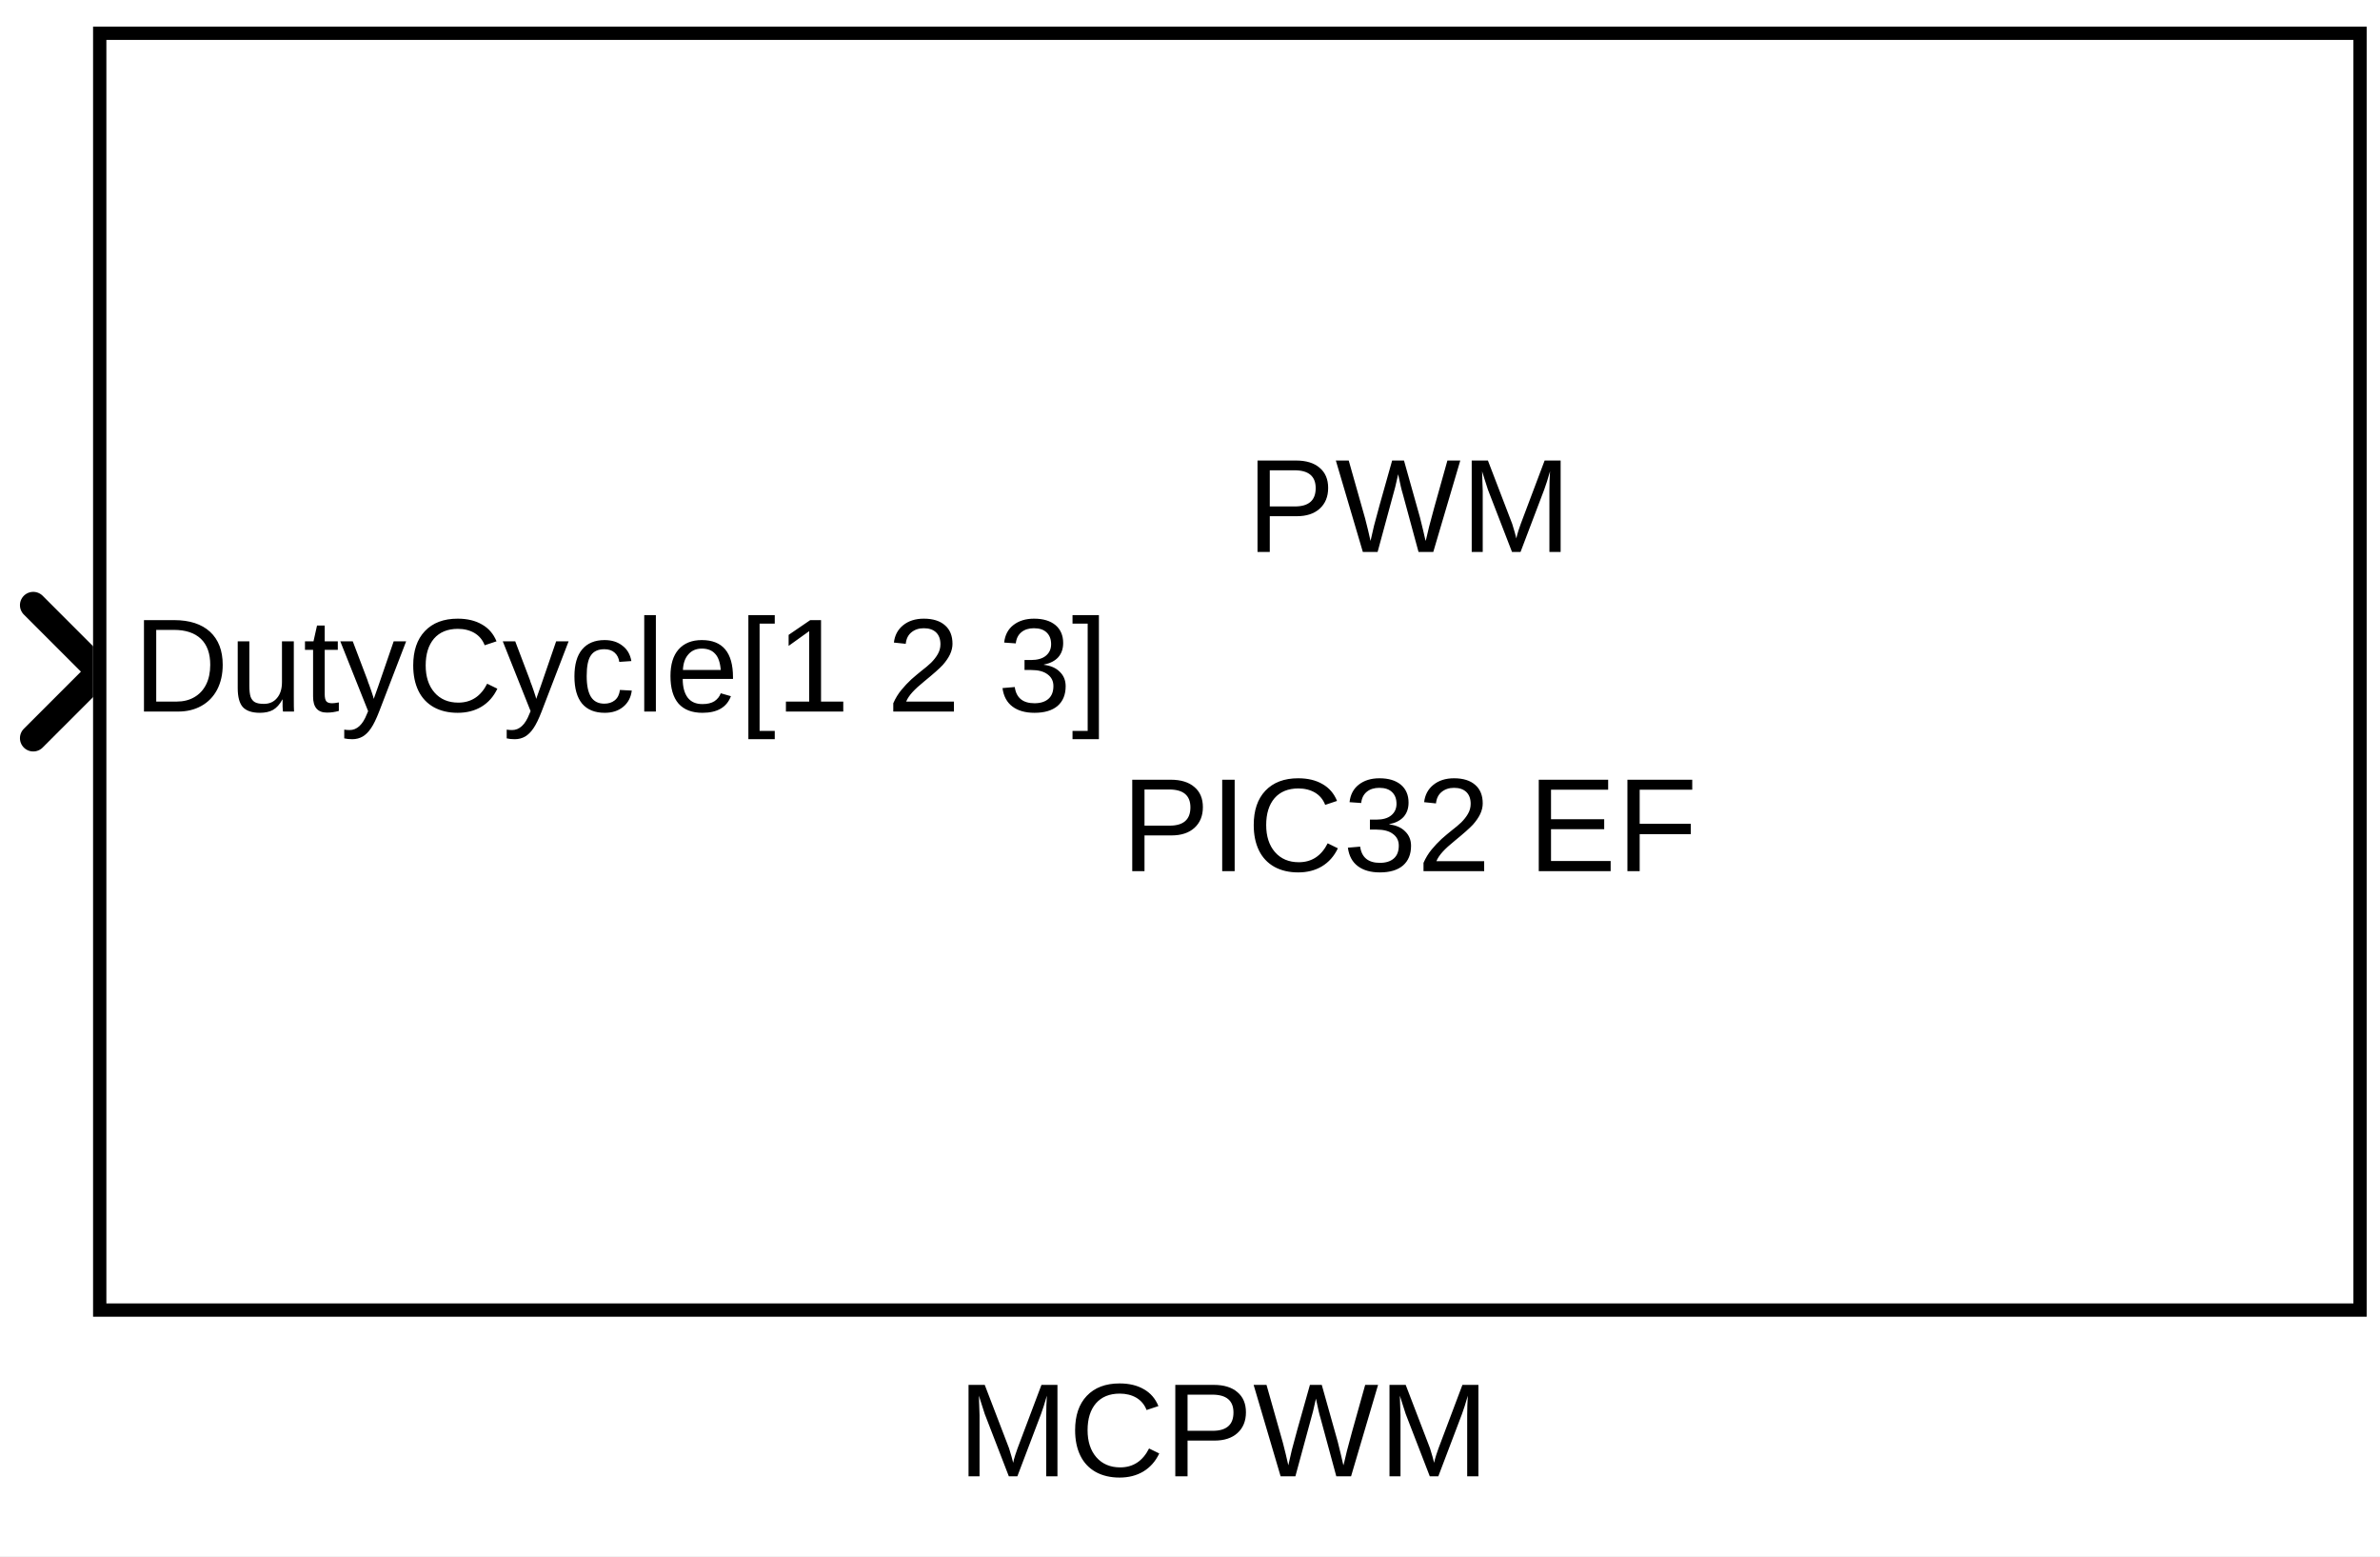
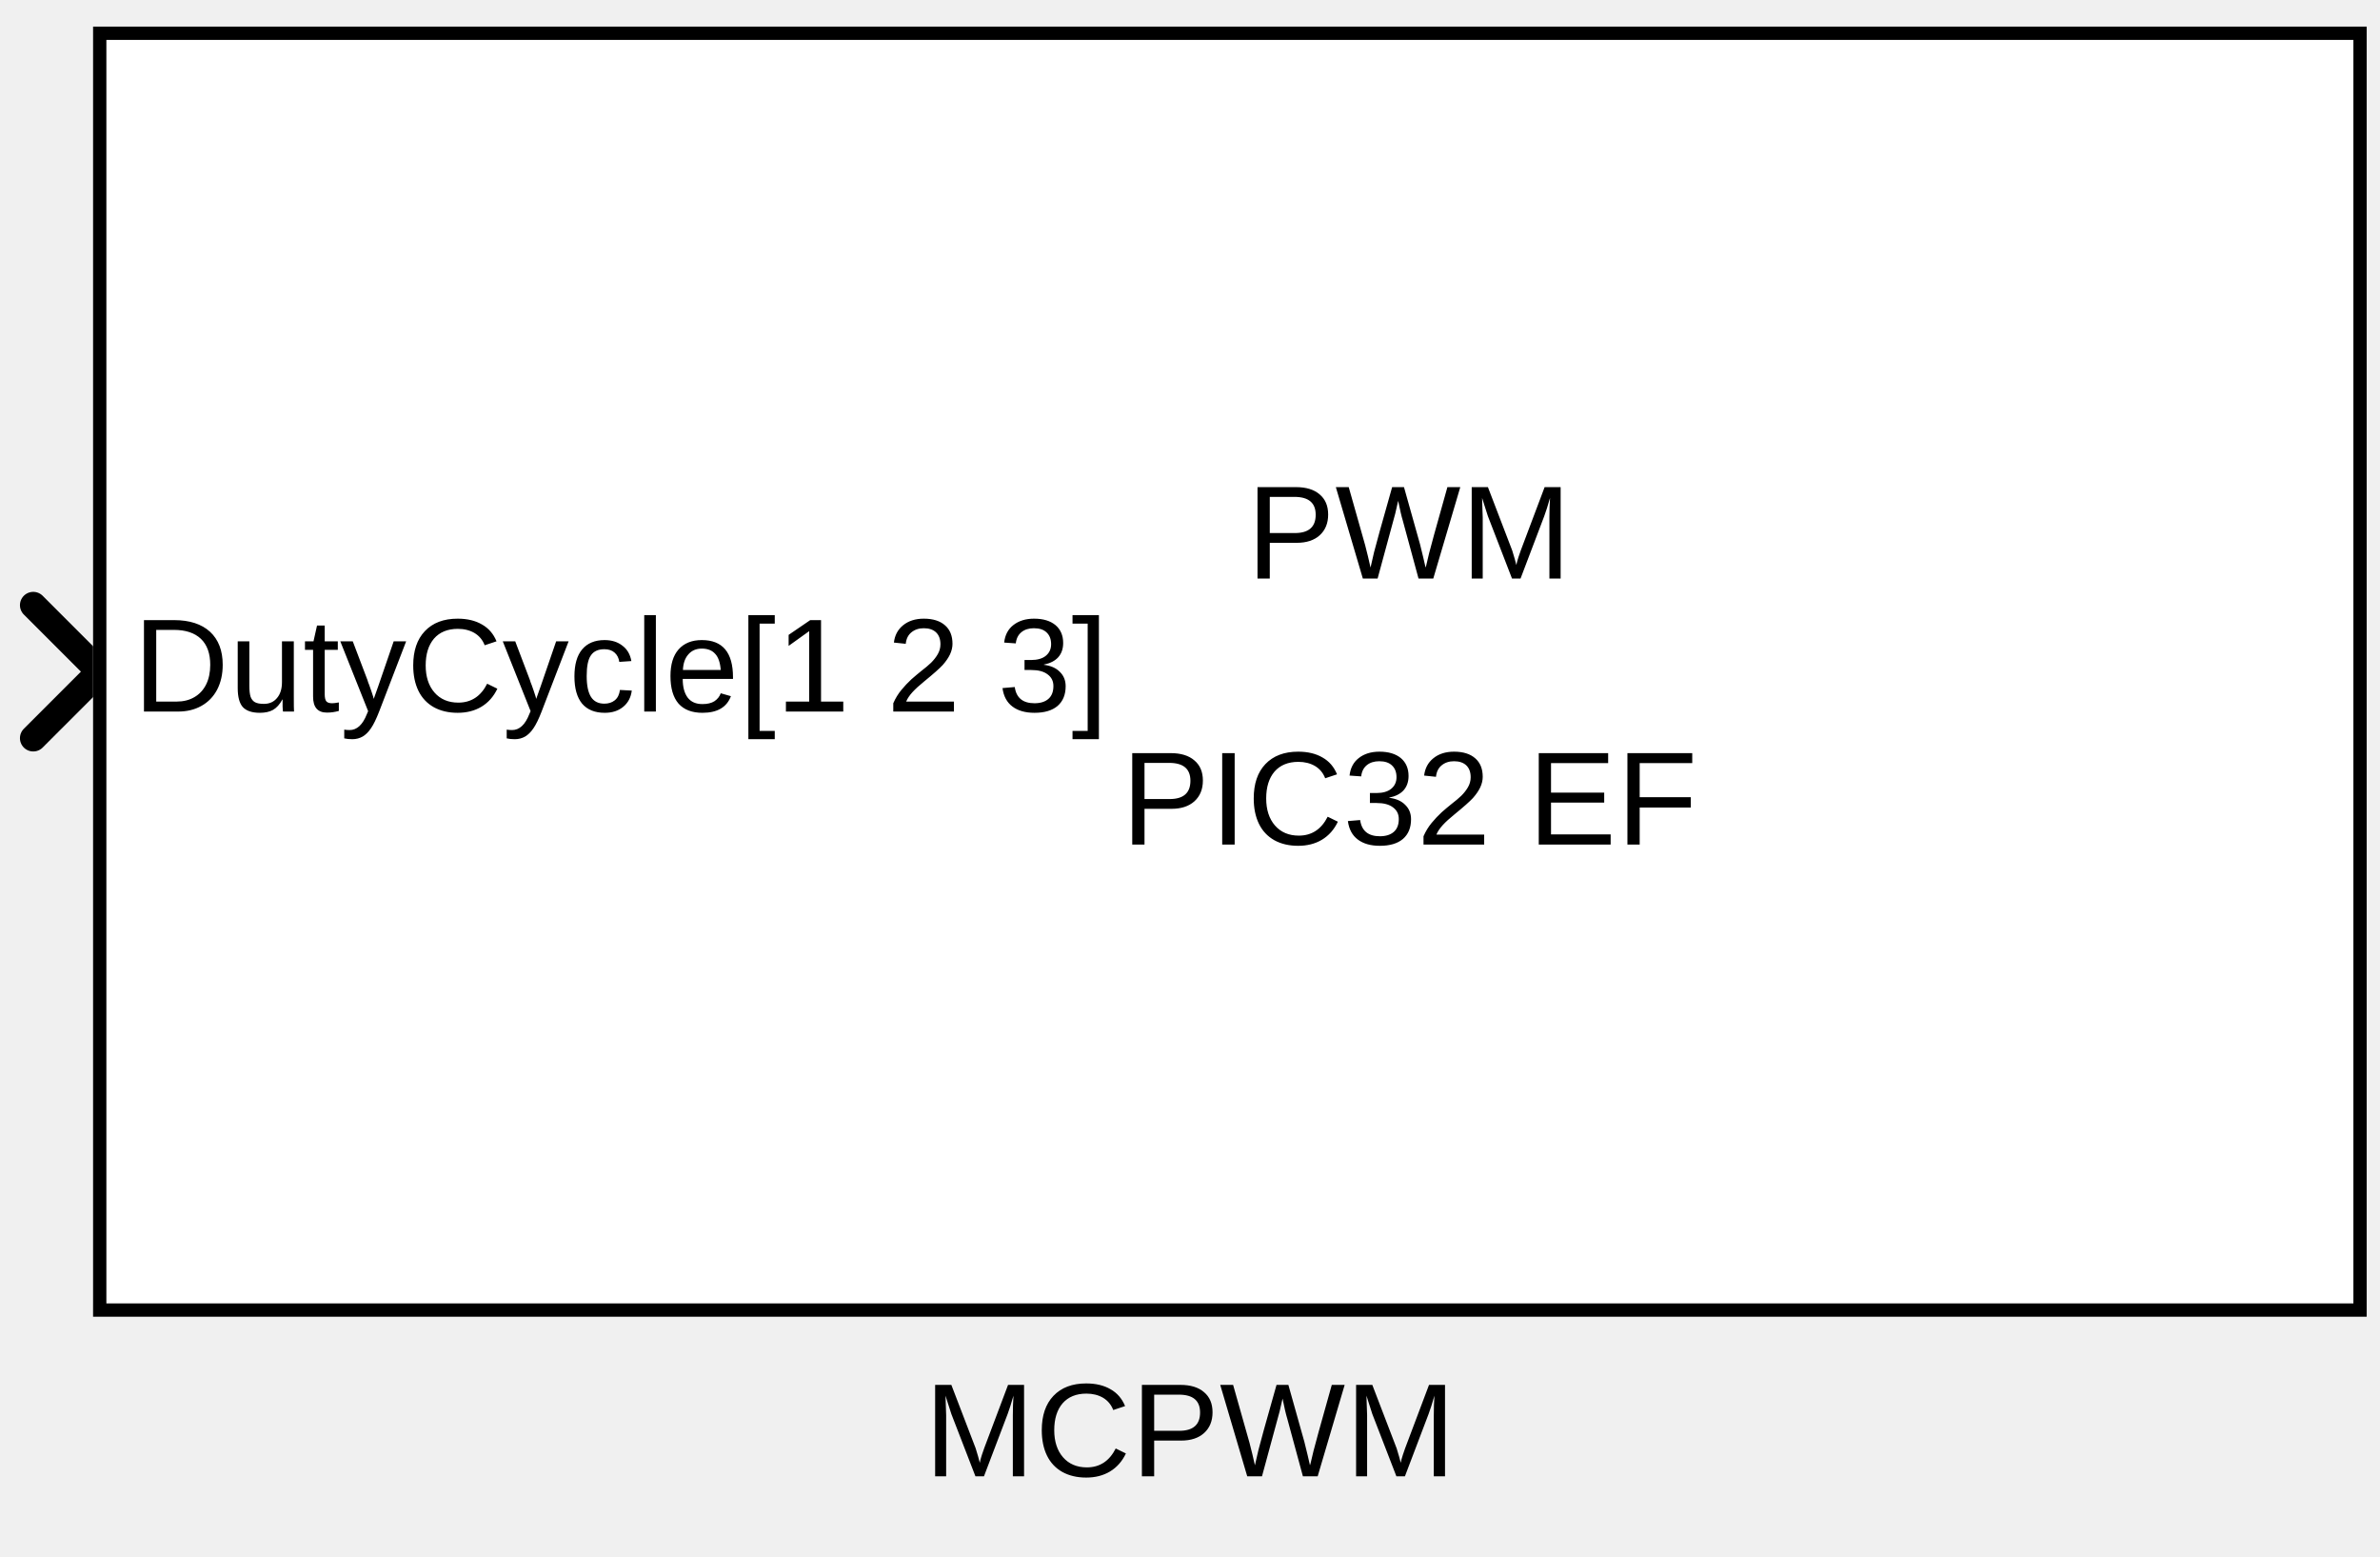
<svg xmlns="http://www.w3.org/2000/svg" width="47.36mm" height="30.956mm" viewBox="0 0 179 117">
  <g fill="none" stroke="black" stroke-width="1" fill-rule="evenodd" stroke-linecap="square" stroke-linejoin="bevel">
-     <g clip-path="none" fill="#ffffff" fill-opacity="1" opacity="1" stroke="none" stroke-opacity="0" transform="matrix(1,0,0,1,0,0)">
-       <path d="M0,0 L179,0 L179,117 L0,117 L0,0 z" fill-rule="evenodd" vector-effect="none" />
+     <g clip-path="none" fill="none" opacity="1" stroke="none" stroke-opacity="0" transform="matrix(1,0,0,1,0,0)">
+       <path d="M0,0 L179,0 L179,100 L0,100 L0,0 z" fill-rule="evenodd" vector-effect="none" />
    </g>
    <defs>
      <clipPath id="clip3">
-         <path d="M7,50 L-172,50 L-172,-67 L7,-67 L7,50 z" />
+         <path d="M7,50 L-172,50 L-172,-50 L7,-50 L7,50 z" />
      </clipPath>
    </defs>
    <g clip-path="url(#clip3)" fill="none" opacity="1" stroke="#000000" stroke-linecap="round" stroke-linejoin="miter" stroke-miterlimit="2" stroke-opacity="1" stroke-width="2" transform="matrix(-1,0,0,-1,7,50)">
      <path d="M4.5,-5.5 L-0.5,-0.5 L4.5,4.5" fill-rule="evenodd" vector-effect="none" />
    </g>
    <defs>
      <clipPath id="clip6">
-         <path d="M-7,-2 L172,-2 L172,115 L-7,115 L-7,-2 z" />
+         <path d="M-7,-2 L172,-2 L172,98 L-7,98 L-7,-2 z" />
      </clipPath>
    </defs>
    <g clip-path="url(#clip6)" fill="#ffffff" fill-opacity="1" opacity="1" stroke="none" stroke-opacity="0" transform="matrix(1,0,0,1,7,2)">
      <path d="M0,0 L170,0 L170,96 L0,96 L0,0 z" fill-rule="evenodd" vector-effect="none" />
    </g>
    <defs>
      <clipPath id="clip10">
-         <path d="M-87,-38 L87,-38 L87,62 L-87,62 L-87,-38 z" />
+         <path d="M-85,-38 L85,-38 L85,58 L-85,58 L-85,-38 z" />
      </clipPath>
    </defs>
-     <g clip-path="url(#clip10)" fill="none" opacity="1" stroke="#000000" stroke-linecap="butt" stroke-linejoin="miter" stroke-miterlimit="2" stroke-opacity="1" stroke-width="1" transform="matrix(1,0,0,1,92,38)">
-       <text fill="#000000" fill-opacity="1" font-family="Arial, sans-serif" font-size="10" font-style="normal" font-weight="400" stroke="none" textLength="52.078" x="-26.031" xml:space="preserve" y="3.5">          PWM</text>
+     <g clip-path="url(#clip10)" fill="none" opacity="1" stroke="#000000" stroke-linecap="square" stroke-linejoin="bevel" stroke-opacity="1" stroke-width="1" transform="matrix(1,0,0,1,92,40)">
+       <text fill="#000000" fill-opacity="1" font-family="Arial" font-size="10" font-style="normal" font-weight="400" stroke="none" textLength="52.078" x="-26.031" xml:space="preserve" y="3.5">          PWM</text>
    </g>
    <defs>
      <clipPath id="clip11">
-         <path d="M-87,-62 L87,-62 L87,38 L-87,38 L-87,-62 z" />
+         <path d="M-85,-58 L85,-58 L85,38 L-85,38 L-85,-58 z" />
      </clipPath>
    </defs>
-     <g clip-path="url(#clip11)" fill="none" opacity="1" stroke="#000000" stroke-linecap="butt" stroke-linejoin="miter" stroke-miterlimit="2" stroke-opacity="1" stroke-width="1" transform="matrix(1,0,0,1,92,62)">
-       <text fill="#000000" fill-opacity="1" font-family="Arial, sans-serif" font-size="10" font-style="normal" font-weight="400" stroke="none" textLength="70.906" x="-35.453" xml:space="preserve" y="3.5">          PIC32 EF</text>
+     <g clip-path="url(#clip11)" fill="none" opacity="1" stroke="#000000" stroke-linecap="square" stroke-linejoin="bevel" stroke-opacity="1" stroke-width="1" transform="matrix(1,0,0,1,92,60)">
+       <text fill="#000000" fill-opacity="1" font-family="Arial" font-size="10" font-style="normal" font-weight="400" stroke="none" textLength="70.906" x="-35.453" xml:space="preserve" y="3.5">          PIC32 EF</text>
    </g>
    <defs>
      <clipPath id="clip12">
-         <path d="M-5,-50 L169,-50 L169,50 L-5,50 L-5,-50 z" />
+         <path d="M-3,-48 L167,-48 L167,48 L-3,48 L-3,-48 z" />
      </clipPath>
    </defs>
-     <g clip-path="url(#clip12)" fill="none" opacity="1" stroke="#000000" stroke-linecap="butt" stroke-linejoin="miter" stroke-miterlimit="2" stroke-opacity="1" stroke-width="1" transform="matrix(1,0,0,1,10,50)">
-       <text fill="#000000" fill-opacity="1" font-family="Arial, sans-serif" font-size="10" font-style="normal" font-weight="400" stroke="none" textLength="73.219" x="0" xml:space="preserve" y="3.5">DutyCycle[1 2 3]</text>
+     <g clip-path="url(#clip12)" fill="none" opacity="1" stroke="#000000" stroke-linecap="square" stroke-linejoin="bevel" stroke-opacity="1" stroke-width="1" transform="matrix(1,0,0,1,10,50)">
+       <text fill="#000000" fill-opacity="1" font-family="Arial" font-size="10" font-style="normal" font-weight="400" stroke="none" textLength="73.219" x="0" xml:space="preserve" y="3.5">DutyCycle[1 2 3]</text>
    </g>
    <defs>
      <clipPath id="clip17">
-         <path d="M-7.5,-2.5 L171.5,-2.5 L171.5,114.5 L-7.5,114.5 L-7.5,-2.5 z" />
+         <path d="M-7.5,-2.5 L171.5,-2.5 L171.5,97.5 L-7.5,97.5 L-7.5,-2.5 z" />
      </clipPath>
    </defs>
    <g clip-path="url(#clip17)" fill="none" opacity="1" stroke="#000000" stroke-linecap="butt" stroke-linejoin="miter" stroke-miterlimit="2" stroke-opacity="1" stroke-width="1" transform="matrix(1,0,0,1,7.5,2.5)">
      <path d="M0,0 L170,0 L170,96 L0,96 L0,0 z" fill-rule="evenodd" vector-effect="none" />
    </g>
-     <defs>
-       <clipPath id="clip23">
-         <path d="M0,0 L42,0 L42,15 L0,15 L0,0 z" />
-       </clipPath>
-     </defs>
-     <g clip-path="url(#clip23)" fill="none" opacity="1" stroke="#000000" stroke-linecap="square" stroke-linejoin="bevel" stroke-opacity="1" stroke-width="1" transform="matrix(1,0,0,1,71.0156,100)">
-       <text fill="#000000" fill-opacity="1" font-family="Arial, sans-serif" font-size="10" font-style="normal" font-weight="400" stroke="none" textLength="39.969" x="1" xml:space="preserve" y="11">MCPWM</text>
+     <g fill="none" opacity="1" stroke="#000000" stroke-linecap="square" stroke-linejoin="bevel" stroke-opacity="1" stroke-width="1" transform="matrix(1,0,0,1,89.5,100)">
+       <text fill="#000000" fill-opacity="1" font-family="Arial" font-size="10" font-style="normal" font-weight="400" stroke="none" text-anchor="middle" x="0" y="11">MCPWM</text>
    </g>
  </g>
</svg>
